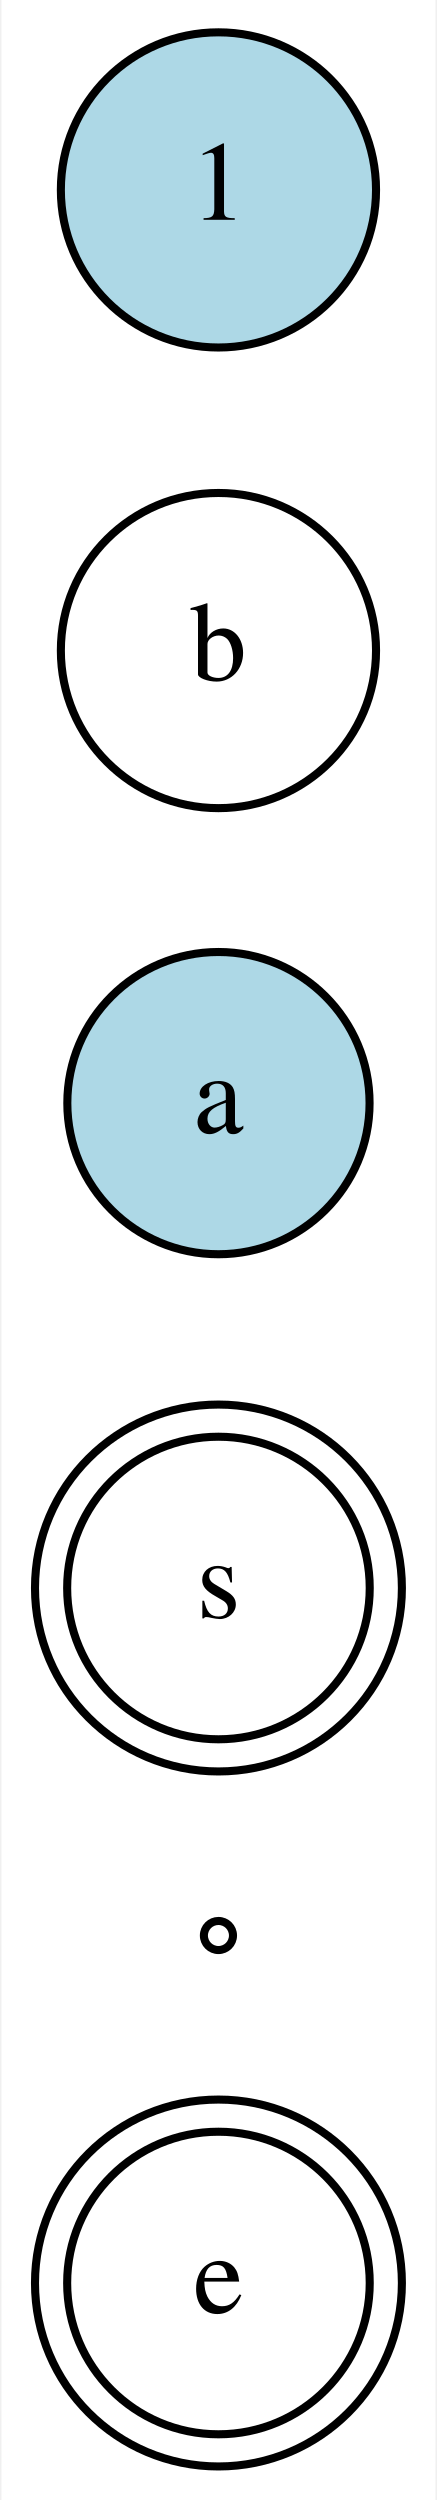
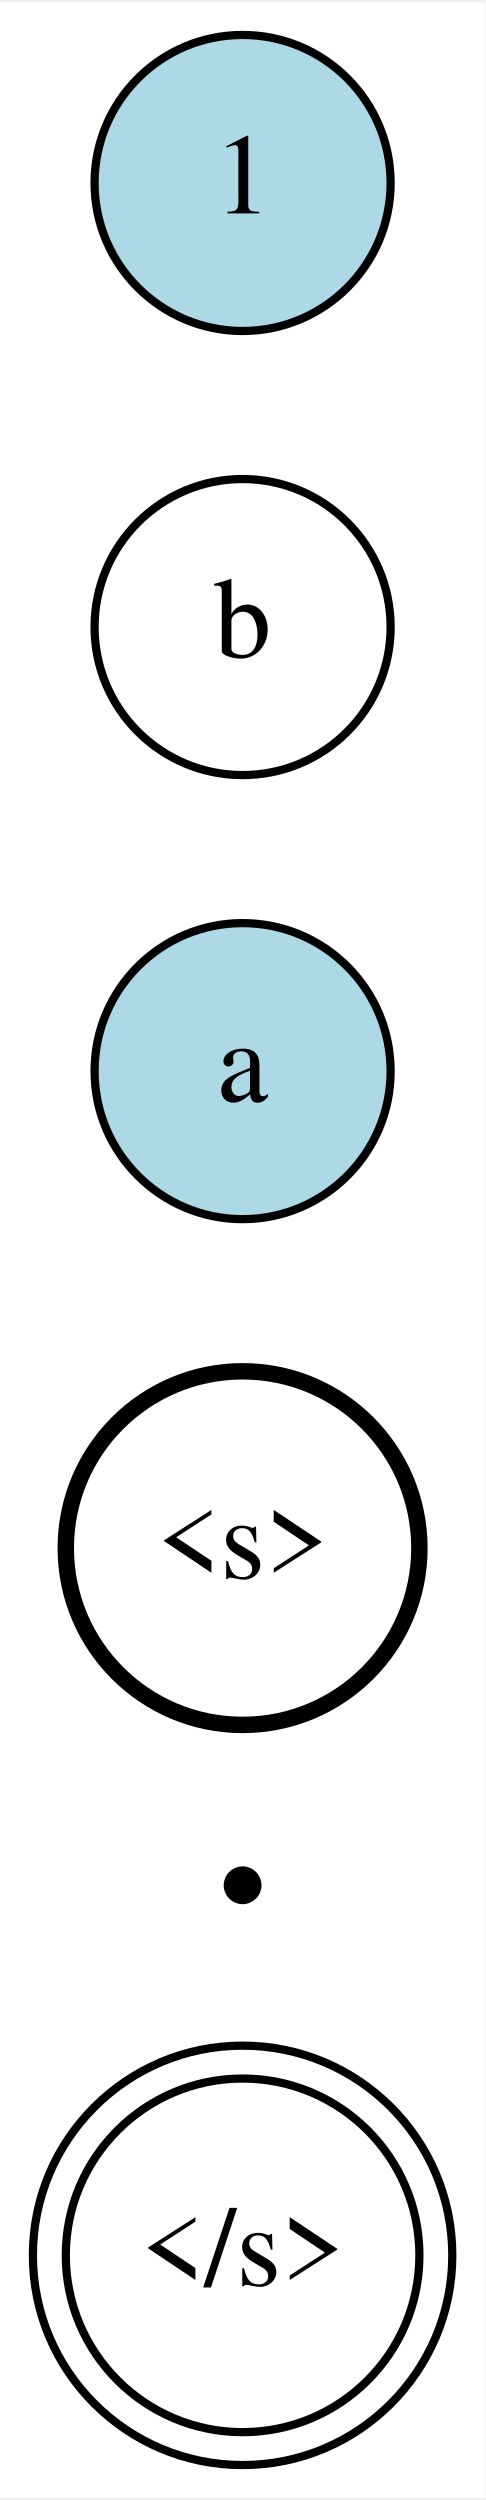
- <svg xmlns="http://www.w3.org/2000/svg" width="54pt" height="309pt" viewBox="0.00 0.00 53.70 309.35">
-   <g id="graph0" class="graph" transform="scale(1 1) rotate(0) translate(4 305.35)">
-     <polygon fill="white" stroke="transparent" points="-4,4 -4,-305.35 49.7,-305.35 49.7,4 -4,4" />
+ <svg xmlns="http://www.w3.org/2000/svg" width="59pt" height="304pt" viewBox="0.00 0.00 59.00 303.50">
+   <g id="graph0" class="graph" transform="scale(1 1) rotate(0) translate(4 299.5)">
+     <polygon fill="white" stroke="transparent" points="-4,4 -4,-299.5 55,-299.5 55,4 -4,4" />
    <g id="node1" class="node">
-       <ellipse fill="transparent" stroke="black" cx="22.85" cy="-22.85" rx="18.72" ry="18.72" />
-       <ellipse fill="none" stroke="black" cx="22.85" cy="-22.85" rx="22.7" ry="22.7" />
-       <text text-anchor="middle" x="22.85" y="-19.15" font-family="Times,serif" font-size="14.00">e </text>
+       <ellipse fill="none" stroke="black" cx="25.5" cy="-25.5" rx="21.5" ry="21.5" />
+       <ellipse fill="none" stroke="black" cx="25.5" cy="-25.5" rx="25.5" ry="25.5" />
+       <text text-anchor="middle" x="25.5" y="-21.8" font-family="Times,serif" font-size="14.00">&lt;/s&gt;</text>
    </g>
    <g id="node2" class="node">
-       <ellipse fill="transparent" stroke="black" cx="22.85" cy="-65.85" rx="1.8" ry="1.8" />
+       <ellipse fill="black" stroke="black" cx="25.5" cy="-70.5" rx="1.8" ry="1.8" />
    </g>
    <g id="node3" class="node">
-       <ellipse fill="transparent" stroke="black" cx="22.85" cy="-108.85" rx="18.72" ry="18.72" />
-       <ellipse fill="none" stroke="black" cx="22.85" cy="-108.85" rx="22.7" ry="22.7" />
-       <text text-anchor="middle" x="22.85" y="-105.15" font-family="Times,serif" font-size="14.00">s </text>
+       <ellipse fill="none" stroke="black" stroke-width="2" cx="25.5" cy="-111.5" rx="21.5" ry="21.5" />
+       <text text-anchor="middle" x="25.5" y="-107.8" font-family="Times,serif" font-size="14.00">&lt;s&gt;</text>
    </g>
    <g id="node4" class="node">
-       <ellipse fill="lightblue" stroke="black" cx="22.85" cy="-168.85" rx="18.7" ry="18.7" />
-       <text text-anchor="middle" x="22.85" y="-165.15" font-family="Times,serif" font-size="14.00">a </text>
+       <ellipse fill="lightblue" stroke="black" cx="25.5" cy="-169.5" rx="18" ry="18" />
+       <text text-anchor="middle" x="25.5" y="-165.8" font-family="Times,serif" font-size="14.00">a</text>
    </g>
    <g id="node5" class="node">
-       <ellipse fill="transparent" stroke="black" cx="22.85" cy="-224.85" rx="19.5" ry="19.5" />
-       <text text-anchor="middle" x="22.85" y="-221.15" font-family="Times,serif" font-size="14.00">b </text>
+       <ellipse fill="transparent" stroke="black" cx="25.5" cy="-223.5" rx="18" ry="18" />
+       <text text-anchor="middle" x="25.5" y="-219.8" font-family="Times,serif" font-size="14.00">b</text>
    </g>
    <g id="node6" class="node">
-       <ellipse fill="lightblue" stroke="black" cx="22.85" cy="-281.85" rx="19.5" ry="19.5" />
-       <text text-anchor="middle" x="22.85" y="-278.15" font-family="Times,serif" font-size="14.00">1 </text>
+       <ellipse fill="lightblue" stroke="black" cx="25.5" cy="-277.5" rx="18" ry="18" />
+       <text text-anchor="middle" x="25.5" y="-273.8" font-family="Times,serif" font-size="14.00">1</text>
    </g>
  </g>
</svg>
